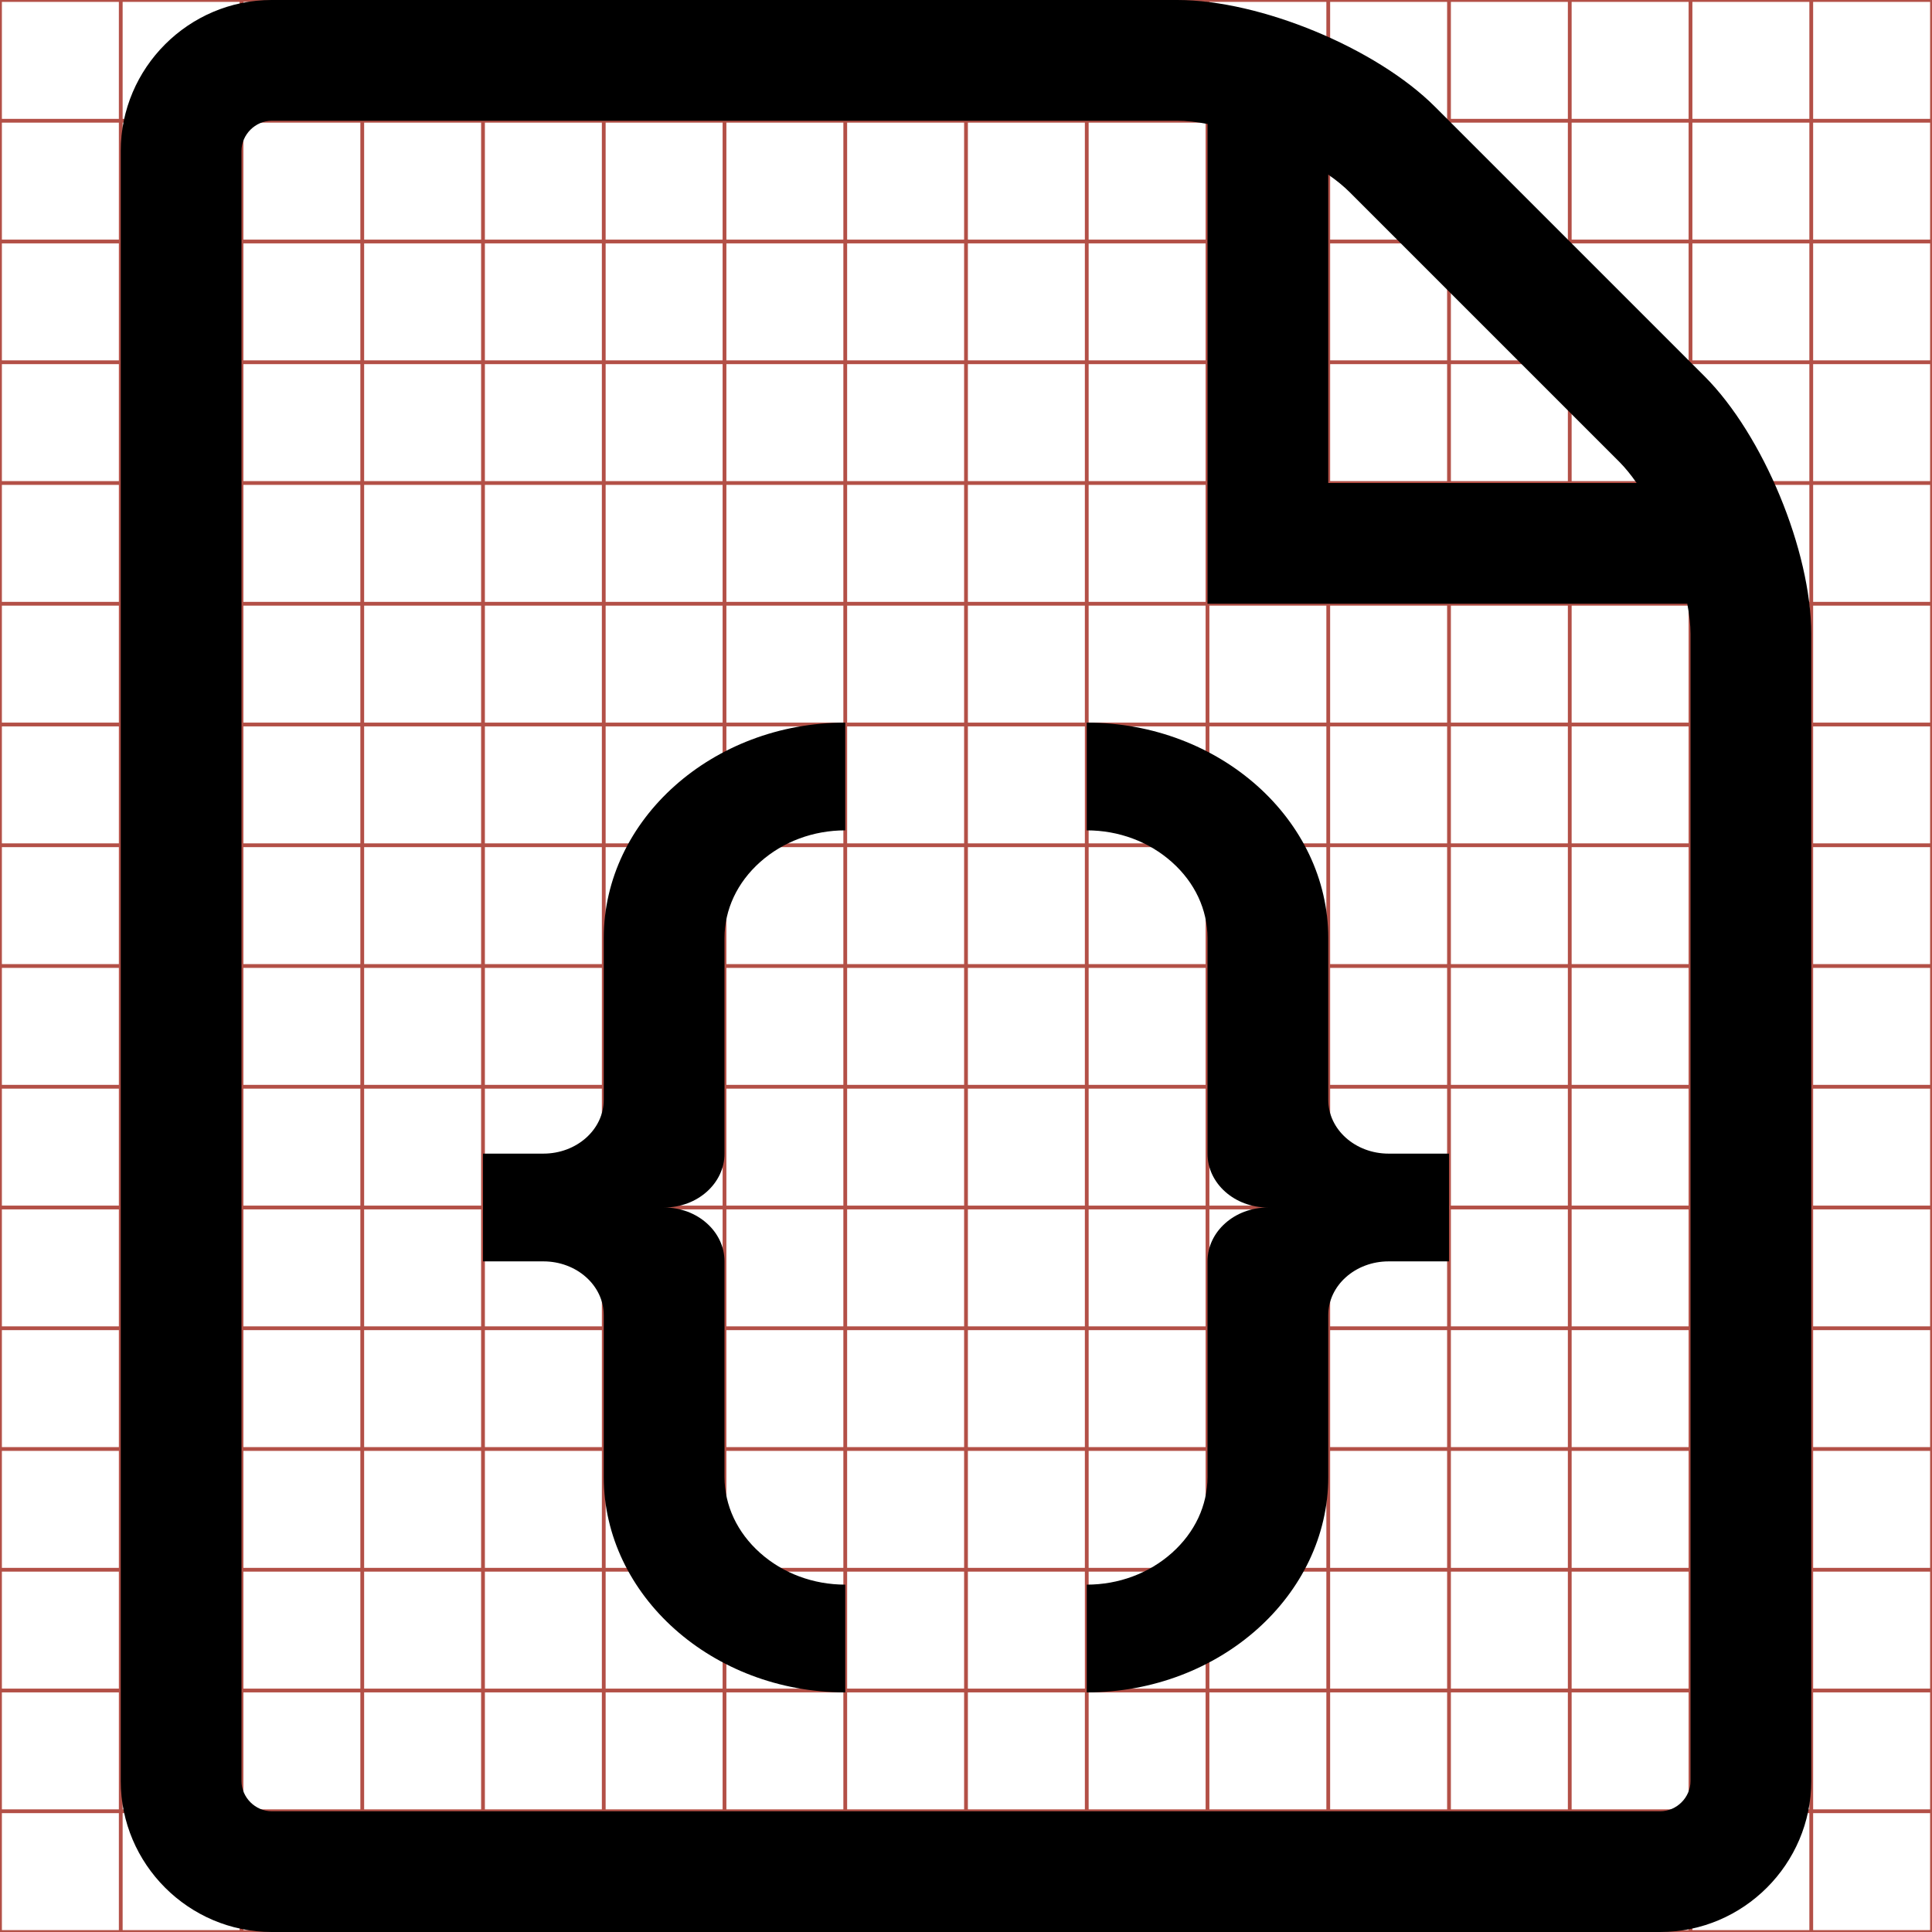
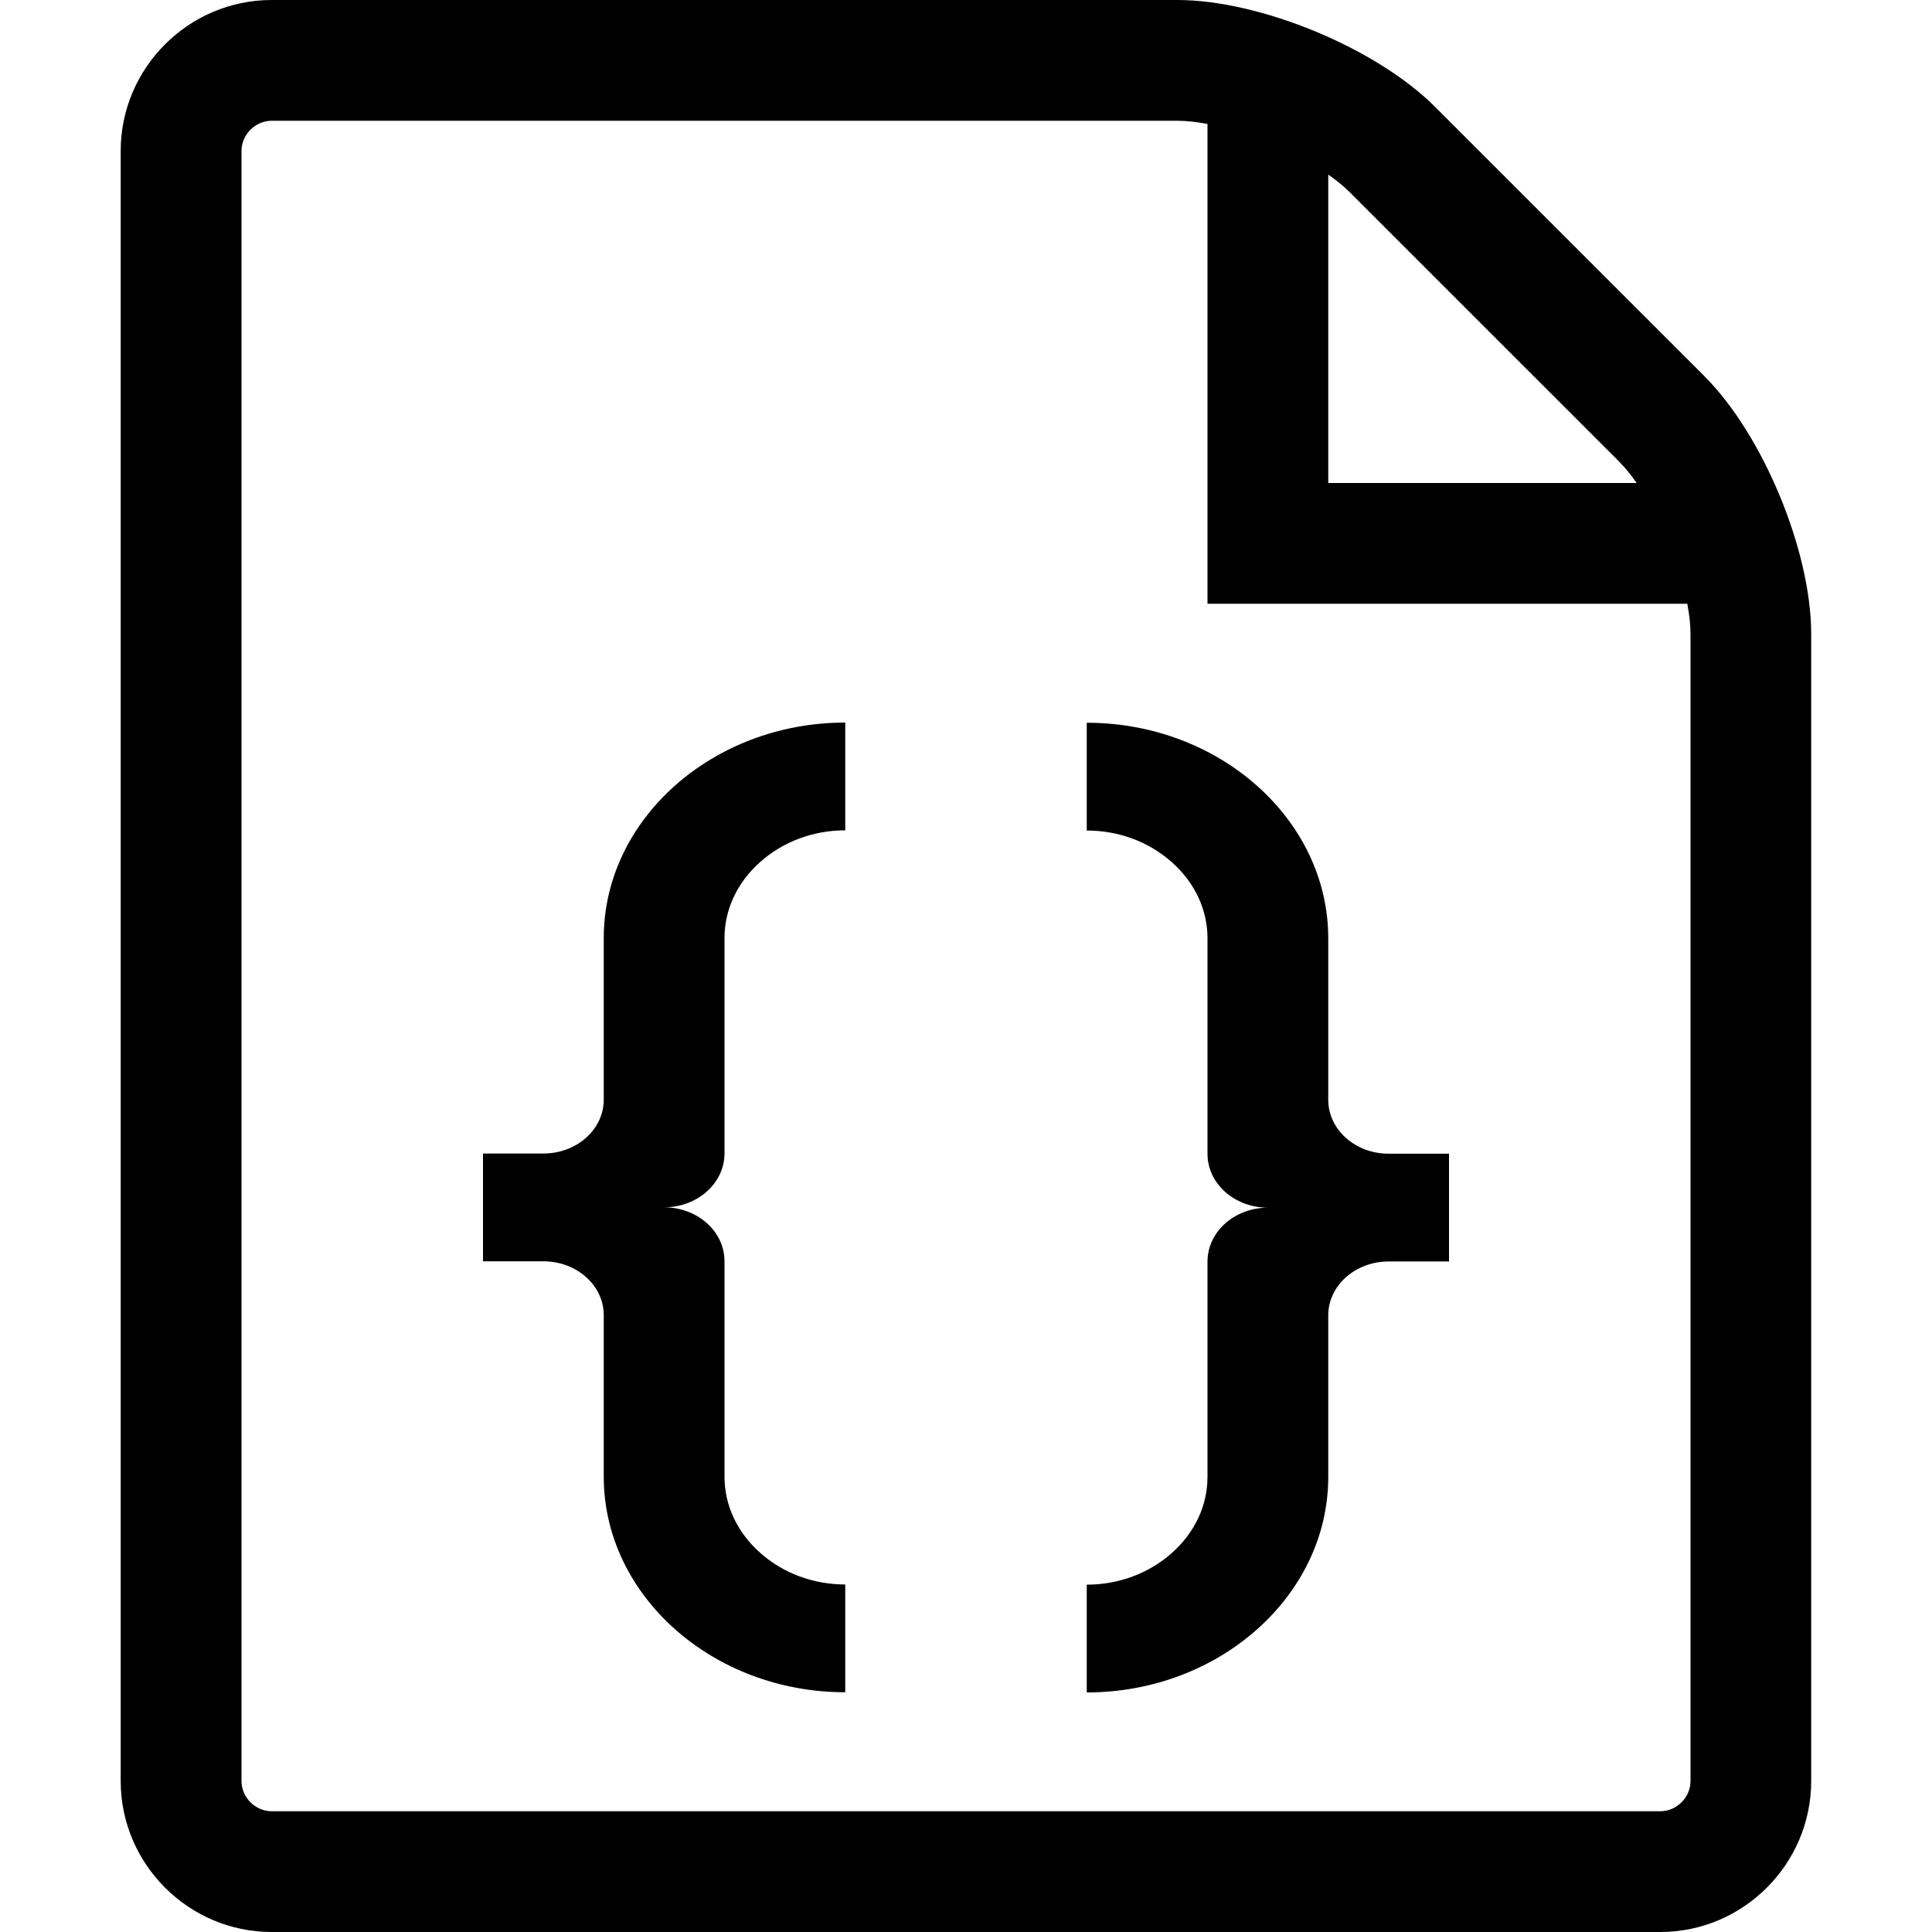
- <svg xmlns="http://www.w3.org/2000/svg" width="512" height="512" viewBox="0 0 512 512" fill="#000000">
-   <g class="svgGrid" id="svgGrid">
-     <line stroke-width="1" stroke="#B35047" x1="32" x2="32" y1="0" y2="512" />
-     <line stroke-width="1" stroke="#B35047" x1="64" x2="64" y1="0" y2="512" />
-     <line stroke-width="1" stroke="#B35047" x1="96" x2="96" y1="0" y2="512" />
-     <line stroke-width="1" stroke="#B35047" x1="128" x2="128" y1="0" y2="512" />
-     <line stroke-width="1" stroke="#B35047" x1="160" x2="160" y1="0" y2="512" />
-     <line stroke-width="1" stroke="#B35047" x1="192" x2="192" y1="0" y2="512" />
-     <line stroke-width="1" stroke="#B35047" x1="224" x2="224" y1="0" y2="512" />
-     <line stroke-width="1" stroke="#B35047" x1="256" x2="256" y1="0" y2="512" />
-     <line stroke-width="1" stroke="#B35047" x1="288" x2="288" y1="0" y2="512" />
-     <line stroke-width="1" stroke="#B35047" x1="320" x2="320" y1="0" y2="512" />
-     <line stroke-width="1" stroke="#B35047" x1="352" x2="352" y1="0" y2="512" />
-     <line stroke-width="1" stroke="#B35047" x1="384" x2="384" y1="0" y2="512" />
-     <line stroke-width="1" stroke="#B35047" x1="416" x2="416" y1="0" y2="512" />
-     <line stroke-width="1" stroke="#B35047" x1="448" x2="448" y1="0" y2="512" />
-     <line stroke-width="1" stroke="#B35047" x1="480" x2="480" y1="0" y2="512" />
-     <line stroke-width="1" stroke="#B35047" x1="0" x2="512" y1="32" y2="32" />
-     <line stroke-width="1" stroke="#B35047" x1="0" x2="512" y1="64" y2="64" />
-     <line stroke-width="1" stroke="#B35047" x1="0" x2="512" y1="96" y2="96" />
-     <line stroke-width="1" stroke="#B35047" x1="0" x2="512" y1="128" y2="128" />
-     <line stroke-width="1" stroke="#B35047" x1="0" x2="512" y1="160" y2="160" />
-     <line stroke-width="1" stroke="#B35047" x1="0" x2="512" y1="192" y2="192" />
-     <line stroke-width="1" stroke="#B35047" x1="0" x2="512" y1="224" y2="224" />
-     <line stroke-width="1" stroke="#B35047" x1="0" x2="512" y1="256" y2="256" />
-     <line stroke-width="1" stroke="#B35047" x1="0" x2="512" y1="288" y2="288" />
-     <line stroke-width="1" stroke="#B35047" x1="0" x2="512" y1="320" y2="320" />
-     <line stroke-width="1" stroke="#B35047" x1="0" x2="512" y1="352" y2="352" />
-     <line stroke-width="1" stroke="#B35047" x1="0" x2="512" y1="384" y2="384" />
-     <line stroke-width="1" stroke="#B35047" x1="0" x2="512" y1="416" y2="416" />
-     <line stroke-width="1" stroke="#B35047" x1="0" x2="512" y1="448" y2="448" />
-     <line stroke-width="1" stroke="#B35047" x1="0" x2="512" y1="480" y2="480" />
-     <rect x="0" y="0" width="512" height="512" fill="none" stroke-width="1" stroke="#B35047" />
-   </g>
-   <path d="M 192.00,305.723L 192.00,248.61 c0.00-7.564, 3.348-14.718, 9.427-20.143c 6.08-5.424, 14.096-8.413, 22.573-8.413l0.00-28.555 c-35.20,0.00-64.00,25.70-64.00,57.111l0.00,42.833 c0.00,7.886-7.164,14.279-16.00,14.279l-16.00,0.00 l0.00,28.555 l 16.00,0.00 c 8.837,0.00, 16.00,6.395, 16.00,14.279l0.00,42.838 c0.00,31.407, 28.80,57.107, 64.00,57.107l0.00-28.556 c-8.477,0.00-16.494-2.988-22.573-8.413c-6.079-5.426-9.427-12.577-9.427-20.139l0.00-57.117 c0.00-7.885-7.164-14.277-16.00-14.277C 184.837,320.00, 192.00,313.605, 192.00,305.723zM 320.00,334.277l0.00,57.117 c0.00,7.562-3.348,14.713-9.427,20.139c-6.079,5.425-14.095,8.413-22.573,8.413l0.00,28.556 c 35.201,0.00, 64.00-25.70, 64.00-57.107l0.00-42.838 c0.00-7.886, 7.164-14.279, 16.00-14.279l 16.00,0.00 l0.00-28.555 l-16.00,0.00 c-8.836,0.00-16.00-6.395-16.00-14.279L 352.00,248.61 c0.00-31.412-28.799-57.111-64.00-57.111l0.00,28.555 c 8.479,0.00, 16.494,2.989, 22.573,8.415c 6.08,5.424, 9.427,12.578, 9.427,20.142l0.00,57.114 c0.00,7.883, 7.164,14.276, 16.00,14.276C 327.164,320.00, 320.00,326.395, 320.00,334.277zM 451.716,99.715l-71.432-71.431C 364.728,12.728, 334.00,0.00, 312.00,0.00L 72.00,0.00 C 50.00,0.00, 32.00,18.00, 32.00,40.00l0.00,432.00 c0.00,22.00, 18.00,40.00, 40.00,40.00l 368.00,0.00 c 22.00,0.00, 40.00-18.00, 40.00-40.00L 480.00,168.00 C 480.00,146.00, 467.272,115.271, 451.716,99.715z M 429.089,122.343c 1.565,1.565, 3.125,3.487, 4.64,5.657L 352.00,128.00 L 352.00,46.272 c 2.17,1.515, 4.092,3.075, 5.657,4.64L 429.089,122.343z M 448.00,472.00c0.00,4.336-3.664,8.00-8.00,8.00L 72.00,480.00 c-4.336,0.00-8.00-3.664-8.00-8.00L 64.00,40.00 c0.00-4.336, 3.664-8.00, 8.00-8.00l 240.00,0.00 c 2.416,0.00, 5.127,0.305, 8.00,0.852L 320.00,160.00 l 127.148,0.00 c 0.547,2.873, 0.852,5.583, 0.852,8.00L 448.00,472.00 z" />
+ <svg xmlns="http://www.w3.org/2000/svg" version="1.1" width="32" height="32" viewBox="0 0 32 32">
+   <path d="M12 19.108v-3.57c0-0.473 0.209-0.92 0.589-1.259s0.881-0.526 1.411-0.526v-1.785c-2.2 0-4 1.606-4 3.569v2.677c0 0.493-0.448 0.892-1 0.892h-1v1.785h1c0.552 0 1 0.4 1 0.892v2.677c0 1.963 1.8 3.569 4 3.569v-1.785c-0.53 0-1.031-0.187-1.411-0.526s-0.589-0.786-0.589-1.259v-3.57c0-0.493-0.448-0.892-1-0.892 0.552 0 1-0.4 1-0.892zM20 20.892v3.57c0 0.473-0.209 0.92-0.589 1.259s-0.881 0.526-1.411 0.526v1.785c2.2 0 4-1.606 4-3.569v-2.677c0-0.493 0.448-0.892 1-0.892h1v-1.785h-1c-0.552 0-1-0.4-1-0.892v-2.677c0-1.963-1.8-3.569-4-3.569v1.785c0.53 0 1.031 0.187 1.411 0.526s0.589 0.786 0.589 1.259v3.57c0 0.493 0.448 0.892 1 0.892-0.552-0-1 0.4-1 0.892zM28.232 6.232l-4.465-4.464c-0.972-0.972-2.893-1.768-4.268-1.768h-15c-1.375 0-2.5 1.125-2.5 2.5v27c0 1.375 1.125 2.5 2.5 2.5h23c1.375 0 2.5-1.125 2.5-2.5v-19c0-1.375-0.796-3.296-1.768-4.268zM26.818 7.646c0.098 0.098 0.195 0.218 0.29 0.354h-5.108v-5.108c0.136 0.095 0.256 0.192 0.354 0.29l4.465 4.464zM28 29.5c0 0.271-0.229 0.5-0.5 0.5h-23c-0.271 0-0.5-0.229-0.5-0.5v-27c0-0.271 0.229-0.5 0.5-0.5h15c0.151 0 0.32 0.019 0.5 0.053v7.947h7.947c0.034 0.18 0.053 0.349 0.053 0.5v19z" />
</svg>
